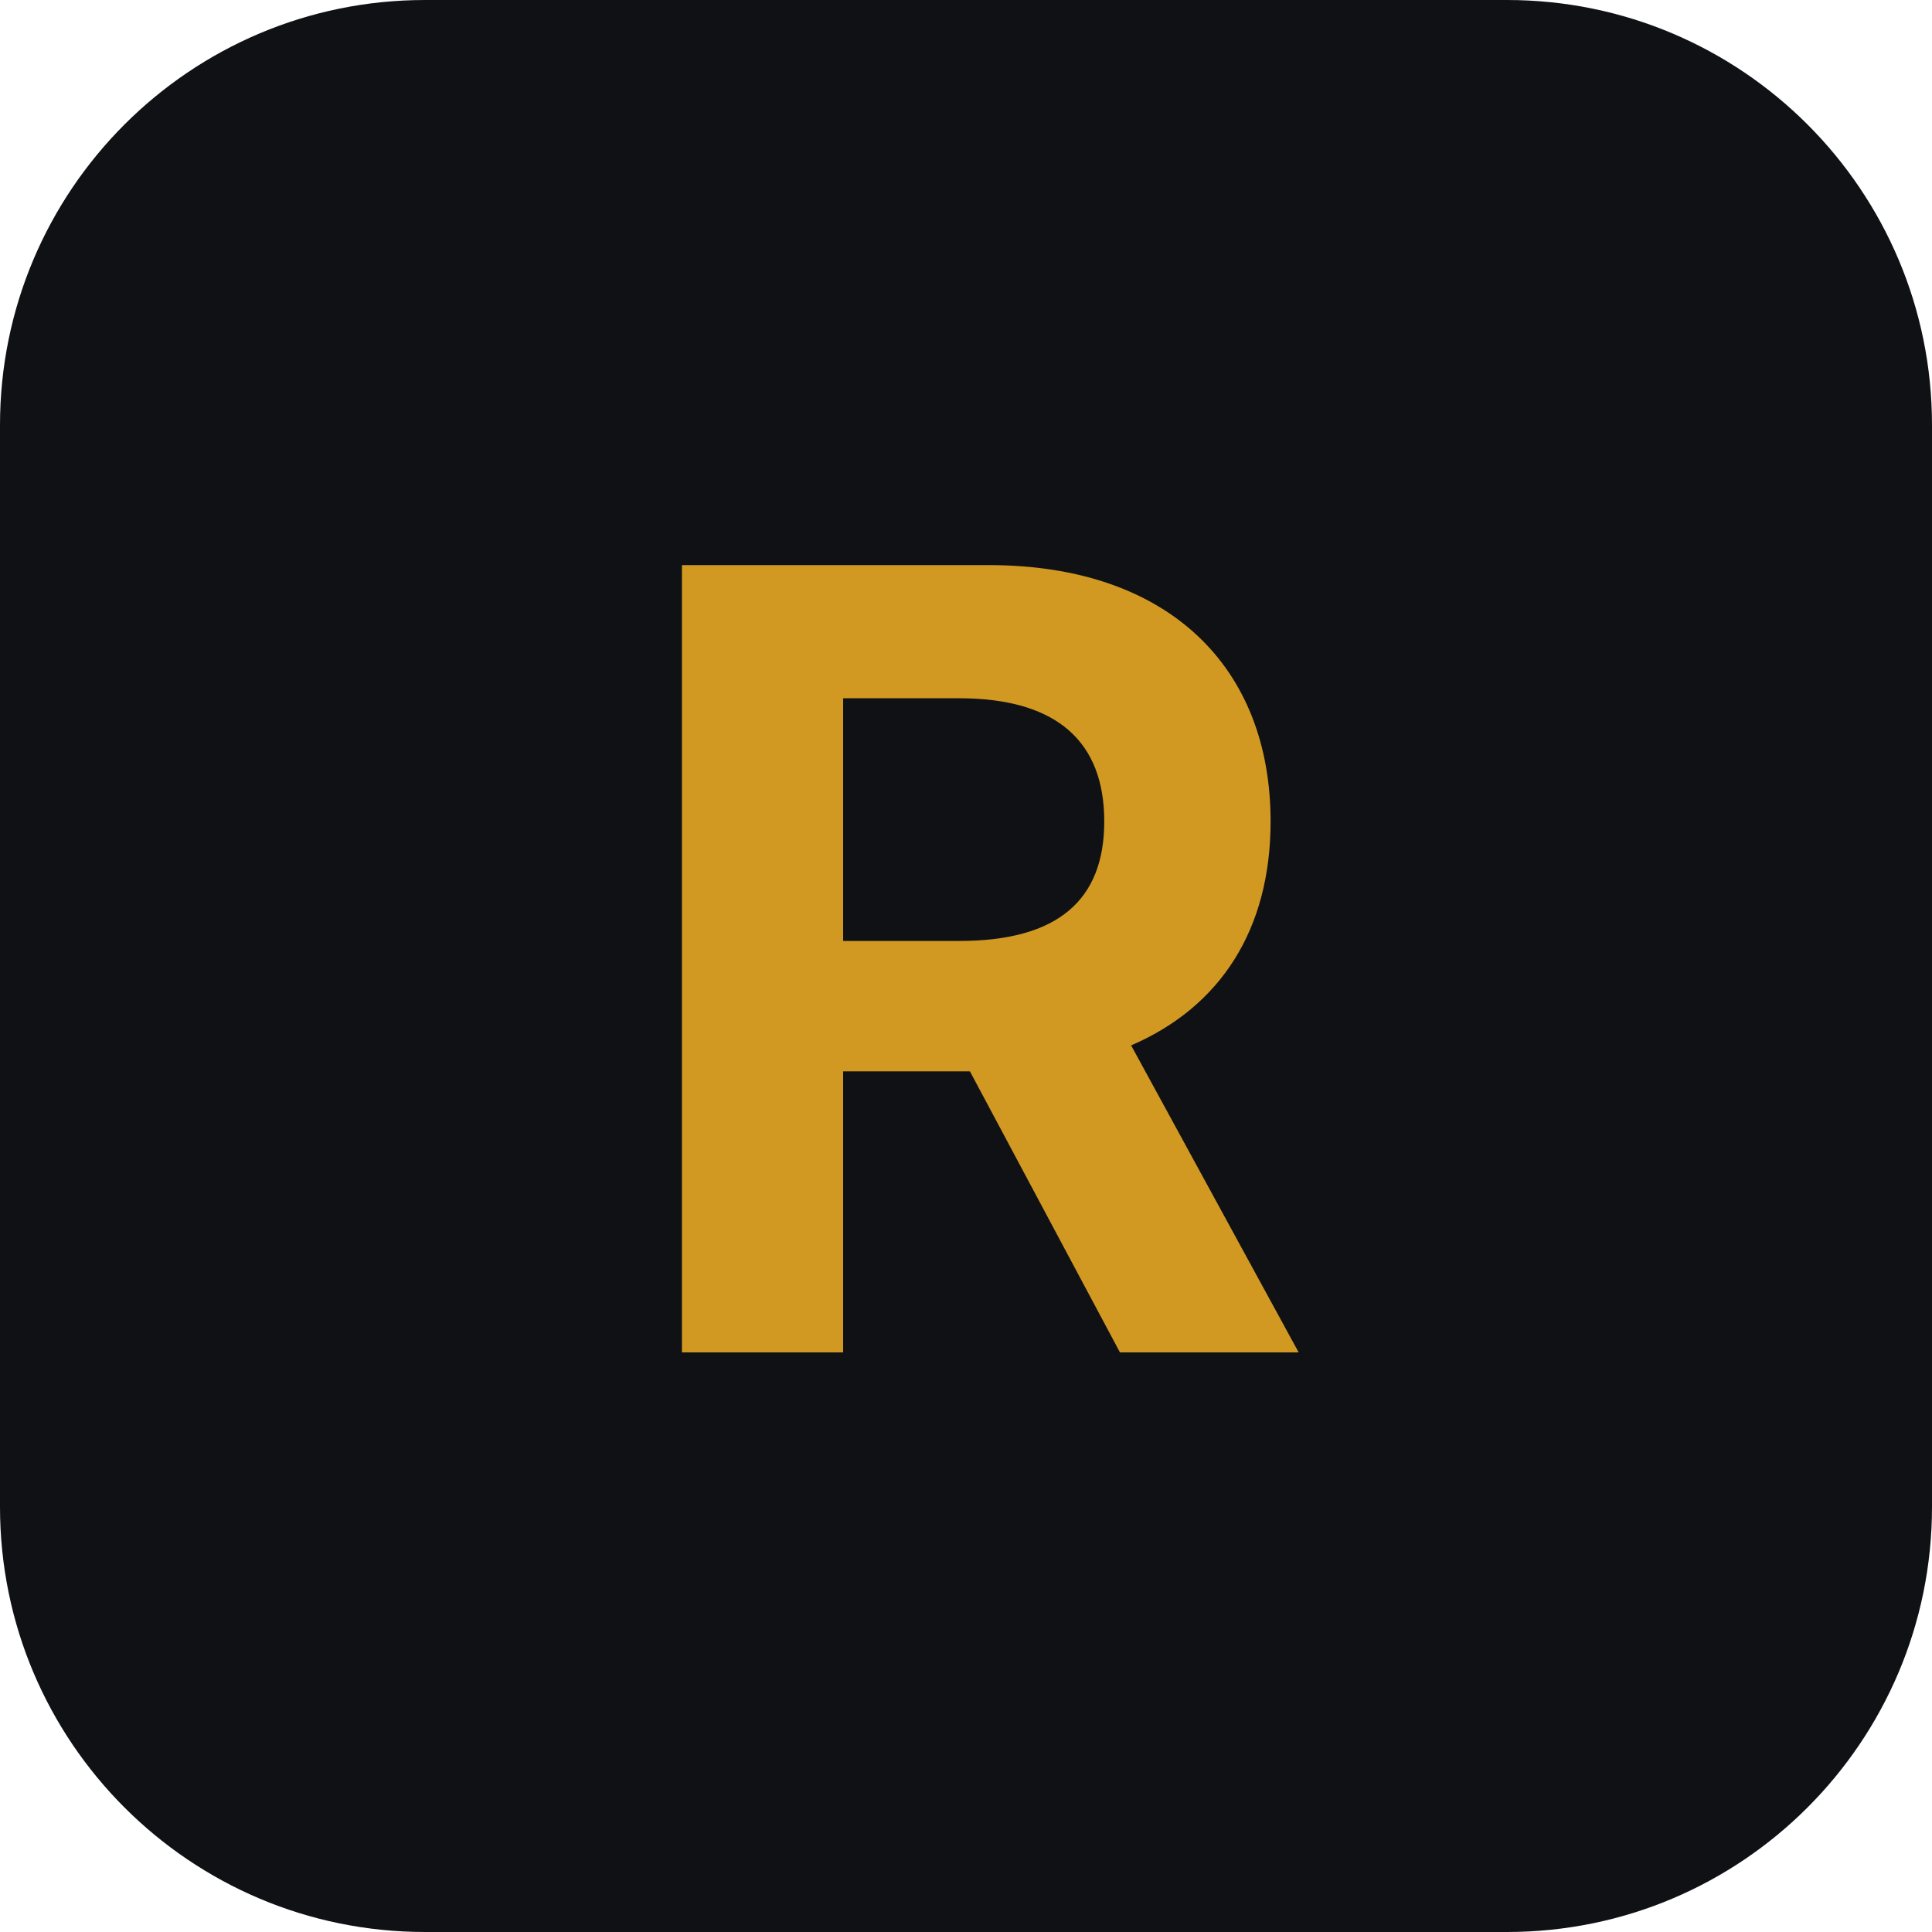
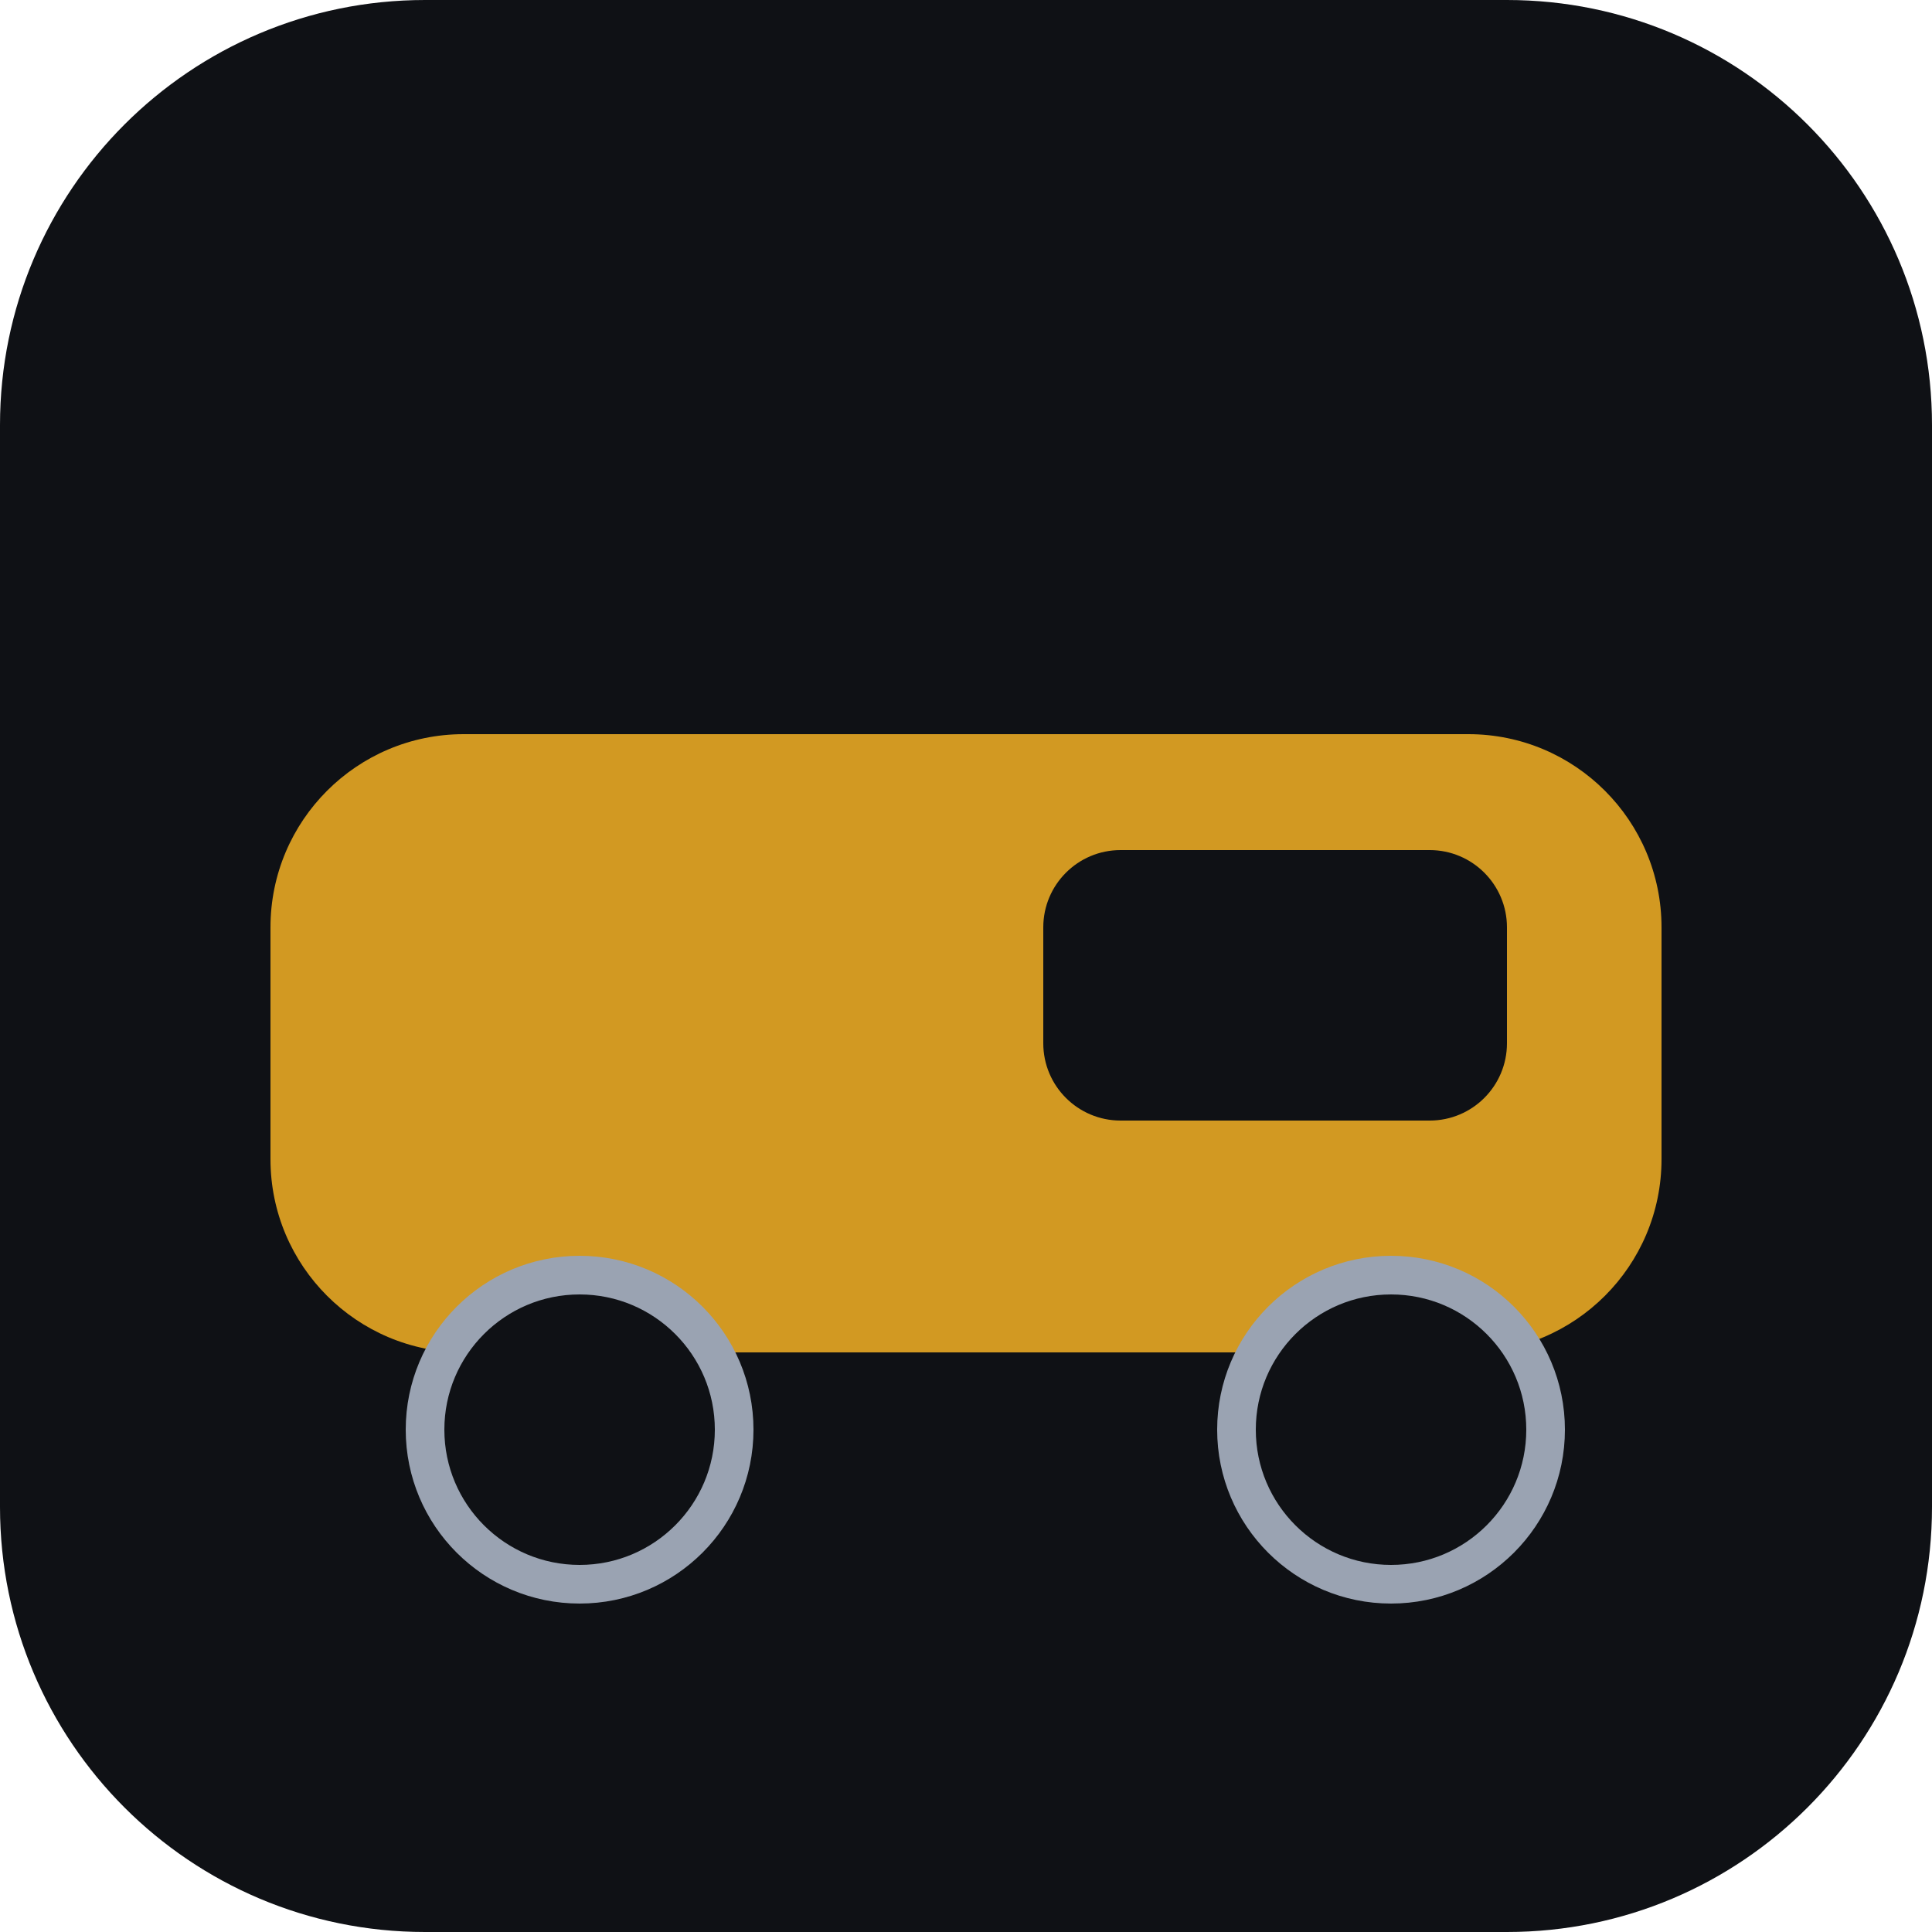
<svg xmlns="http://www.w3.org/2000/svg" viewBox="0 0 100 100">
  <rect width="100" height="100" rx="22" fill="#0f1115" />
-   <text x="50" y="70" font-size="56" text-anchor="middle" fill="#d29922" font-family="-apple-system, BlinkMacSystemFont, sans-serif" font-weight="bold">R</text>
+   <rect x="14" y="38" width="72" height="32" rx="10" fill="#d29922" />
+   <rect x="54" y="44" width="24" height="14" rx="4" fill="#0f1115" />
+   <circle cx="30" cy="74" r="8" fill="#0f1115" stroke="#9aa3b2" stroke-width="2" />
+   <circle cx="72" cy="74" r="8" fill="#0f1115" stroke="#9aa3b2" stroke-width="2" />
</svg>
